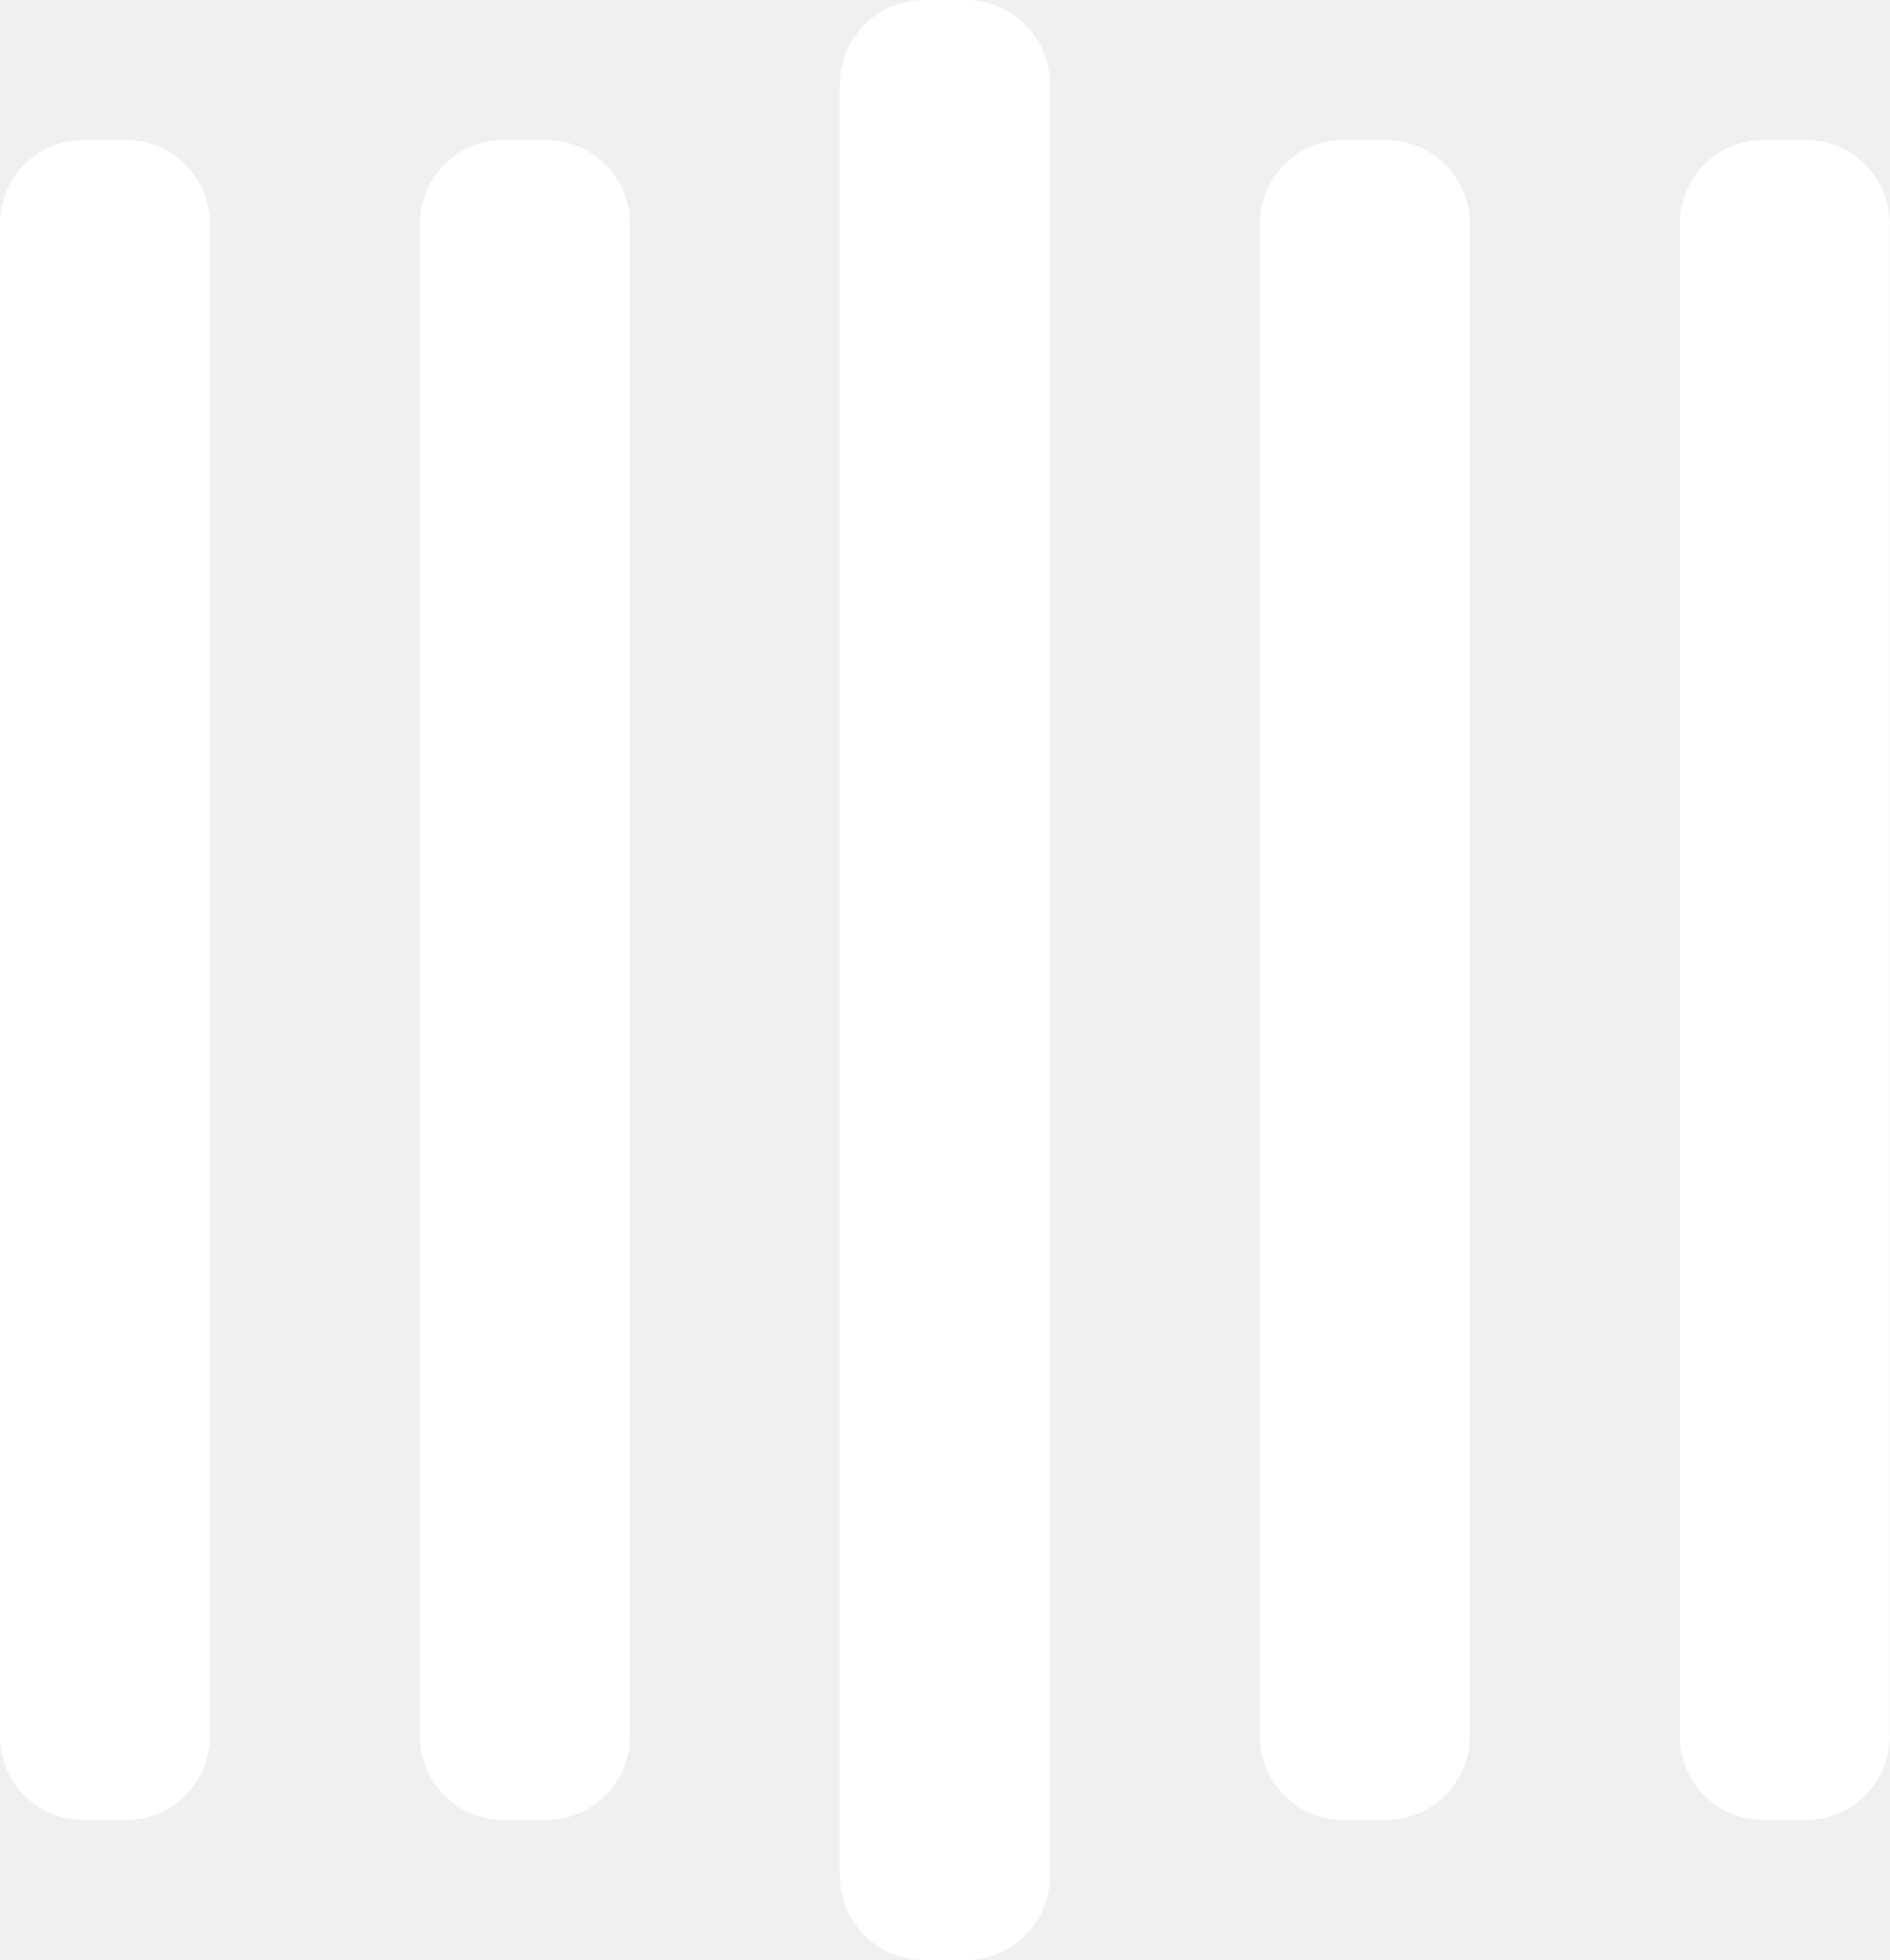
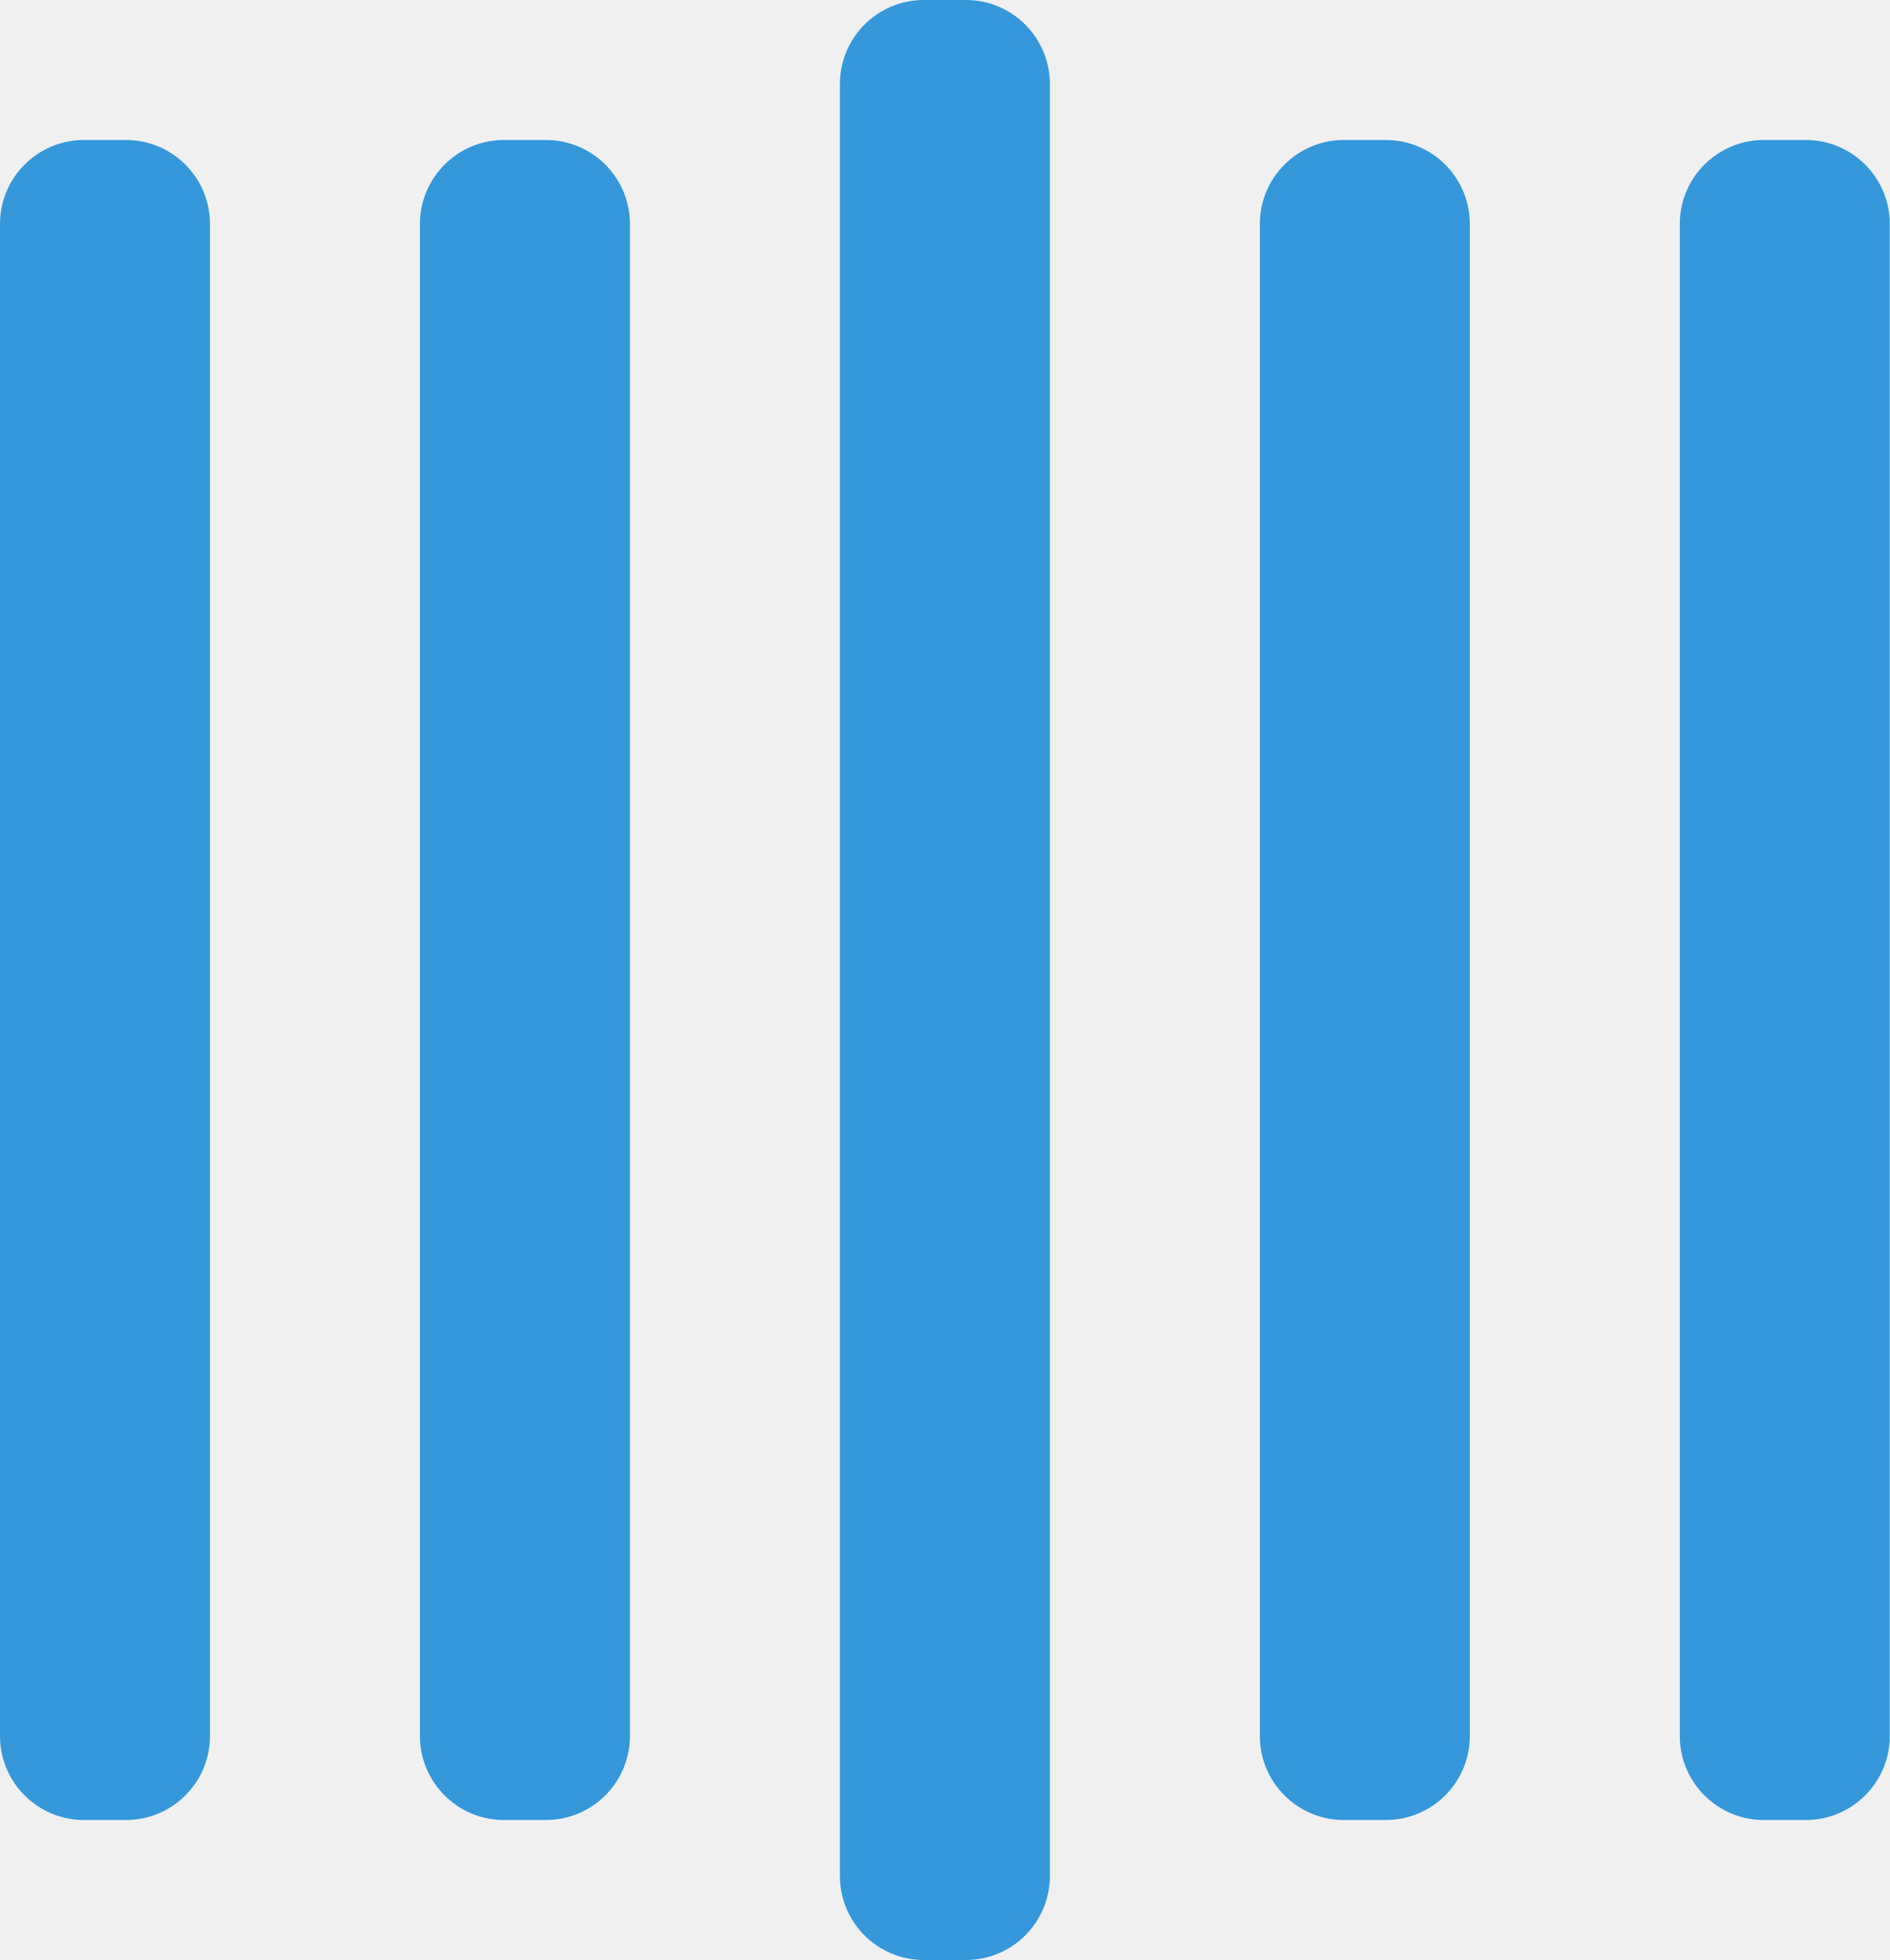
- <svg xmlns="http://www.w3.org/2000/svg" width="135" height="140" viewBox="0 0 135 140" fill="#fff">
+ <svg xmlns="http://www.w3.org/2000/svg" width="135" height="140" viewBox="0 0 135 140" fill="#3498DB">
  <rect y="10" width="15" height="120" rx="6">
    <animate attributeName="height" begin="0.5s" dur="1s" values="120;110;100;90;80;70;60;50;40;140;120" calcMode="linear" repeatCount="indefinite" />
    <animate attributeName="y" begin="0.5s" dur="1s" values="10;15;20;25;30;35;40;45;50;0;10" calcMode="linear" repeatCount="indefinite" />
  </rect>
  <rect x="30" y="10" width="15" height="120" rx="6">
    <animate attributeName="height" begin="0.25s" dur="1s" values="120;110;100;90;80;70;60;50;40;140;120" calcMode="linear" repeatCount="indefinite" />
    <animate attributeName="y" begin="0.25s" dur="1s" values="10;15;20;25;30;35;40;45;50;0;10" calcMode="linear" repeatCount="indefinite" />
  </rect>
  <rect x="60" width="15" height="140" rx="6">
    <animate attributeName="height" begin="0s" dur="1s" values="120;110;100;90;80;70;60;50;40;140;120" calcMode="linear" repeatCount="indefinite" />
    <animate attributeName="y" begin="0s" dur="1s" values="10;15;20;25;30;35;40;45;50;0;10" calcMode="linear" repeatCount="indefinite" />
  </rect>
  <rect x="90" y="10" width="15" height="120" rx="6">
    <animate attributeName="height" begin="0.25s" dur="1s" values="120;110;100;90;80;70;60;50;40;140;120" calcMode="linear" repeatCount="indefinite" />
    <animate attributeName="y" begin="0.25s" dur="1s" values="10;15;20;25;30;35;40;45;50;0;10" calcMode="linear" repeatCount="indefinite" />
  </rect>
  <rect x="120" y="10" width="15" height="120" rx="6">
    <animate attributeName="height" begin="0.5s" dur="1s" values="120;110;100;90;80;70;60;50;40;140;120" calcMode="linear" repeatCount="indefinite" />
    <animate attributeName="y" begin="0.5s" dur="1s" values="10;15;20;25;30;35;40;45;50;0;10" calcMode="linear" repeatCount="indefinite" />
  </rect>
</svg>
